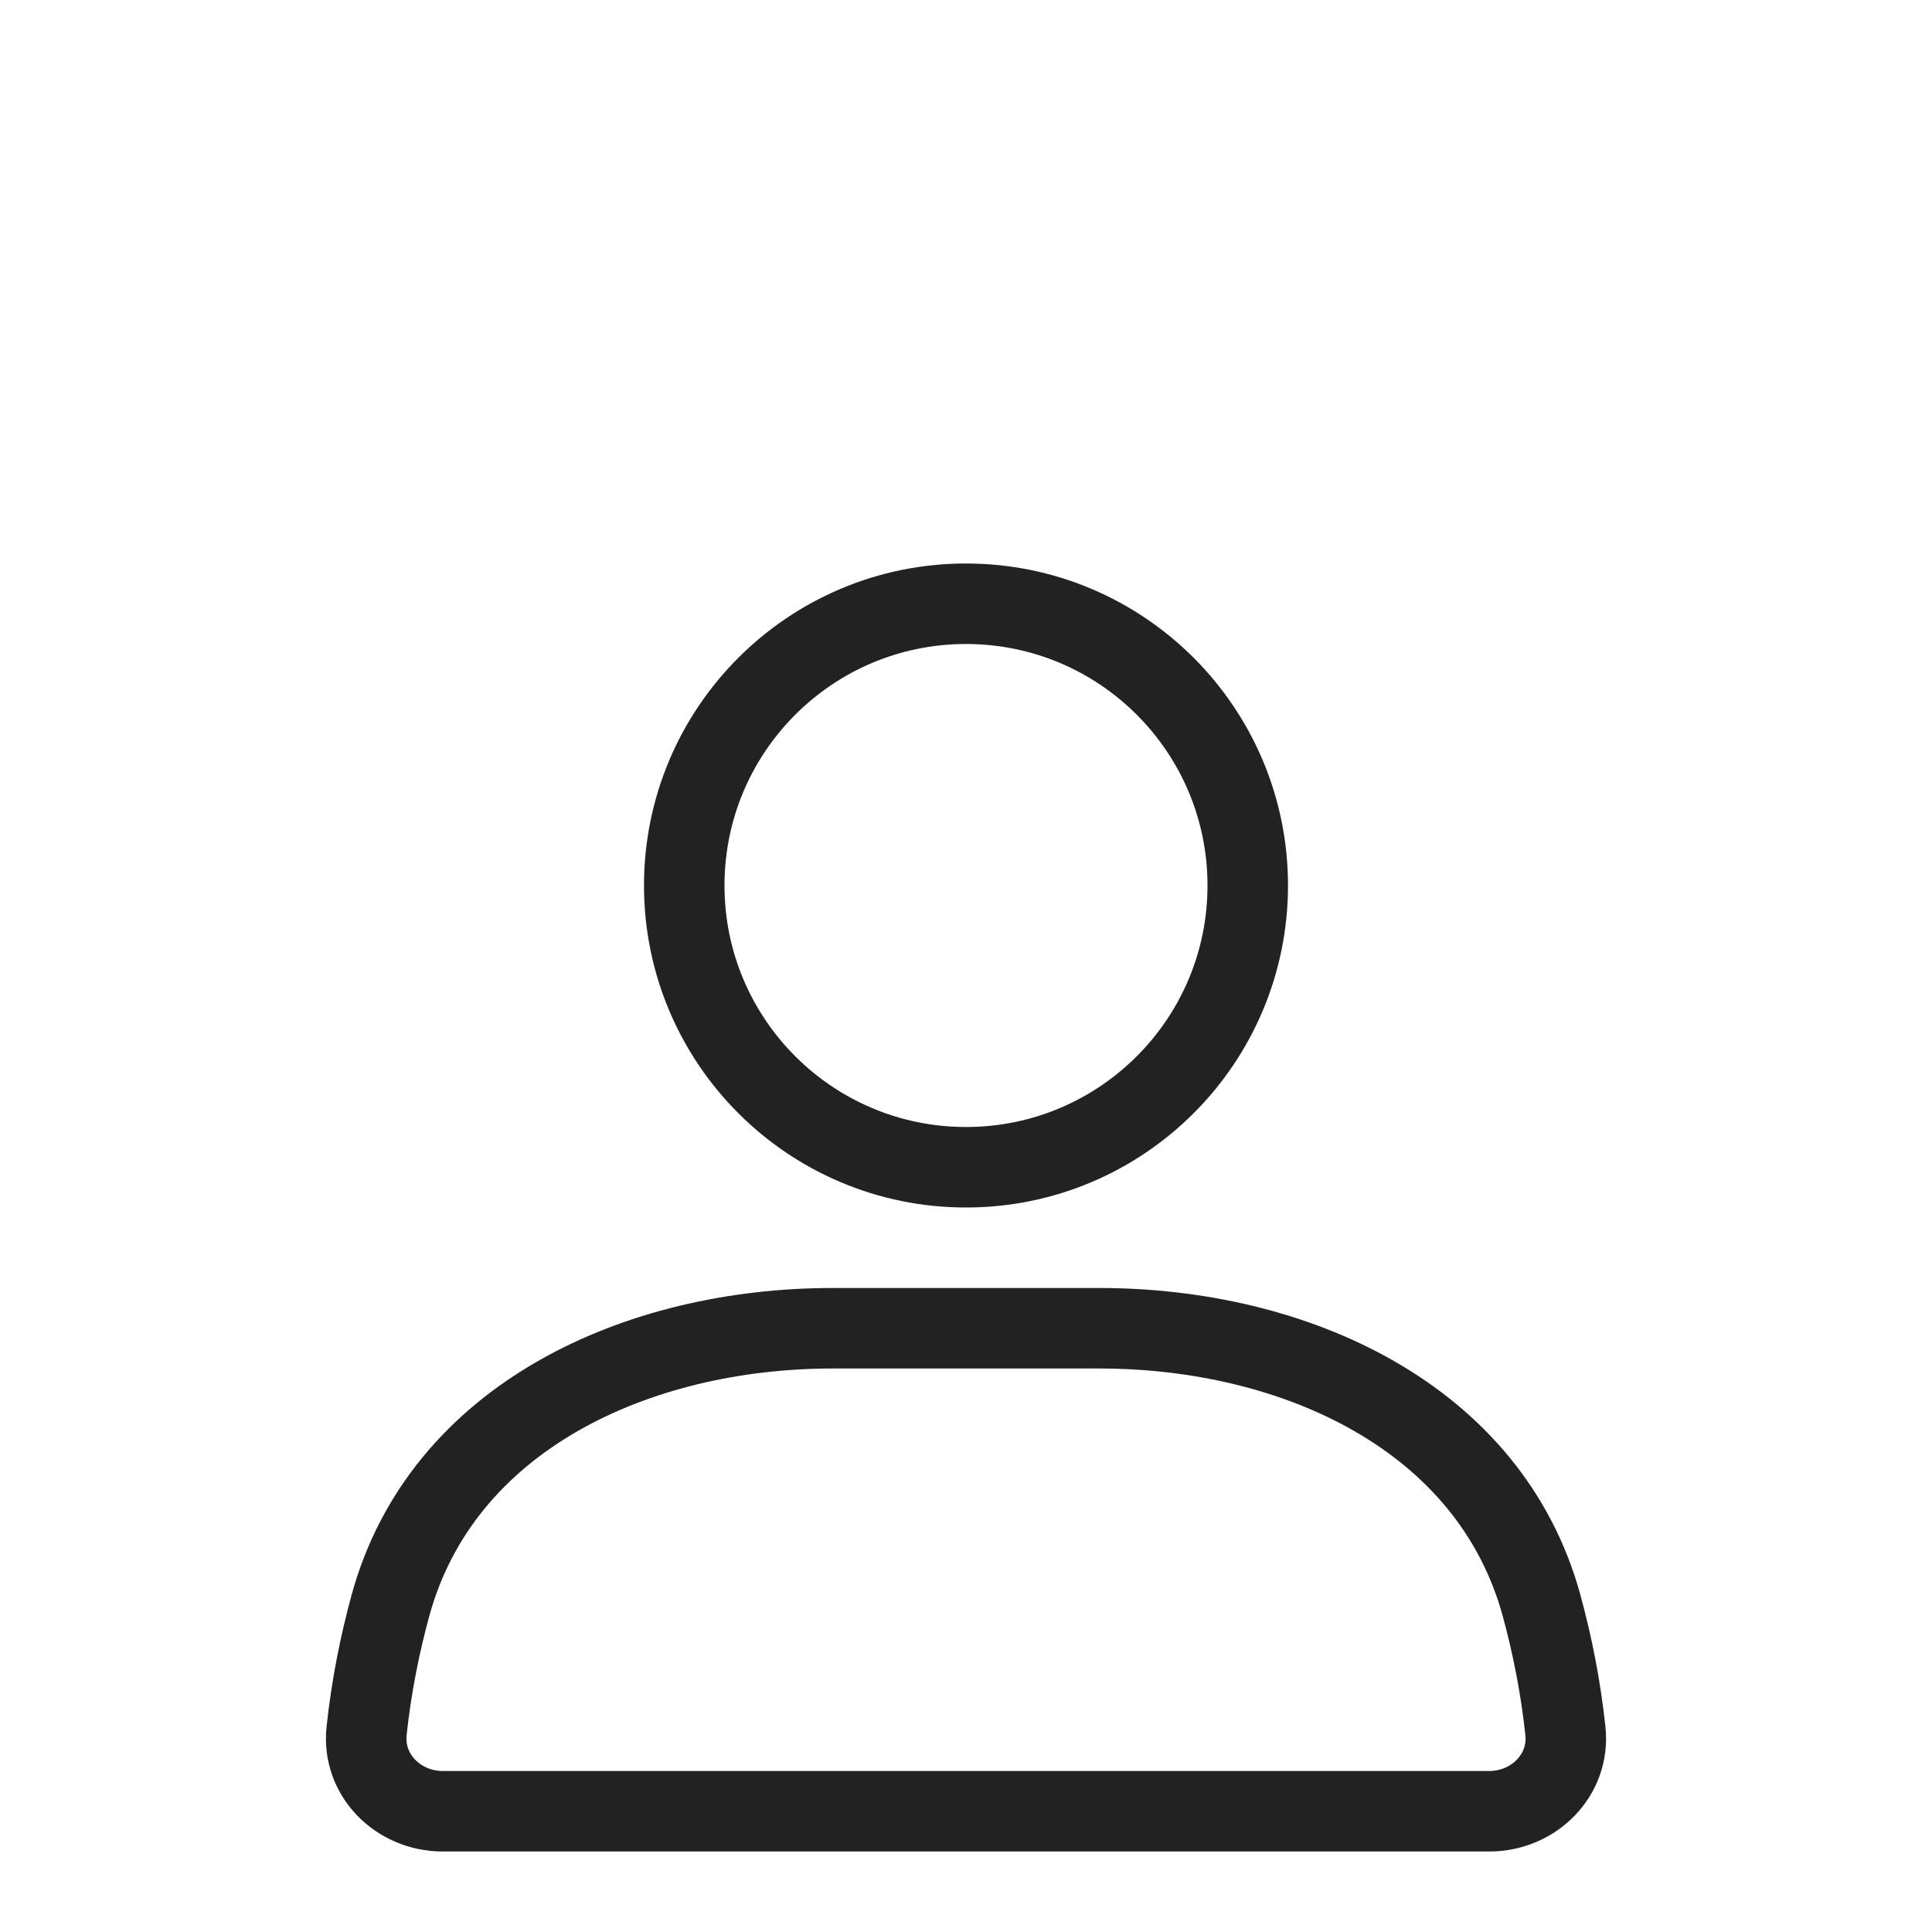
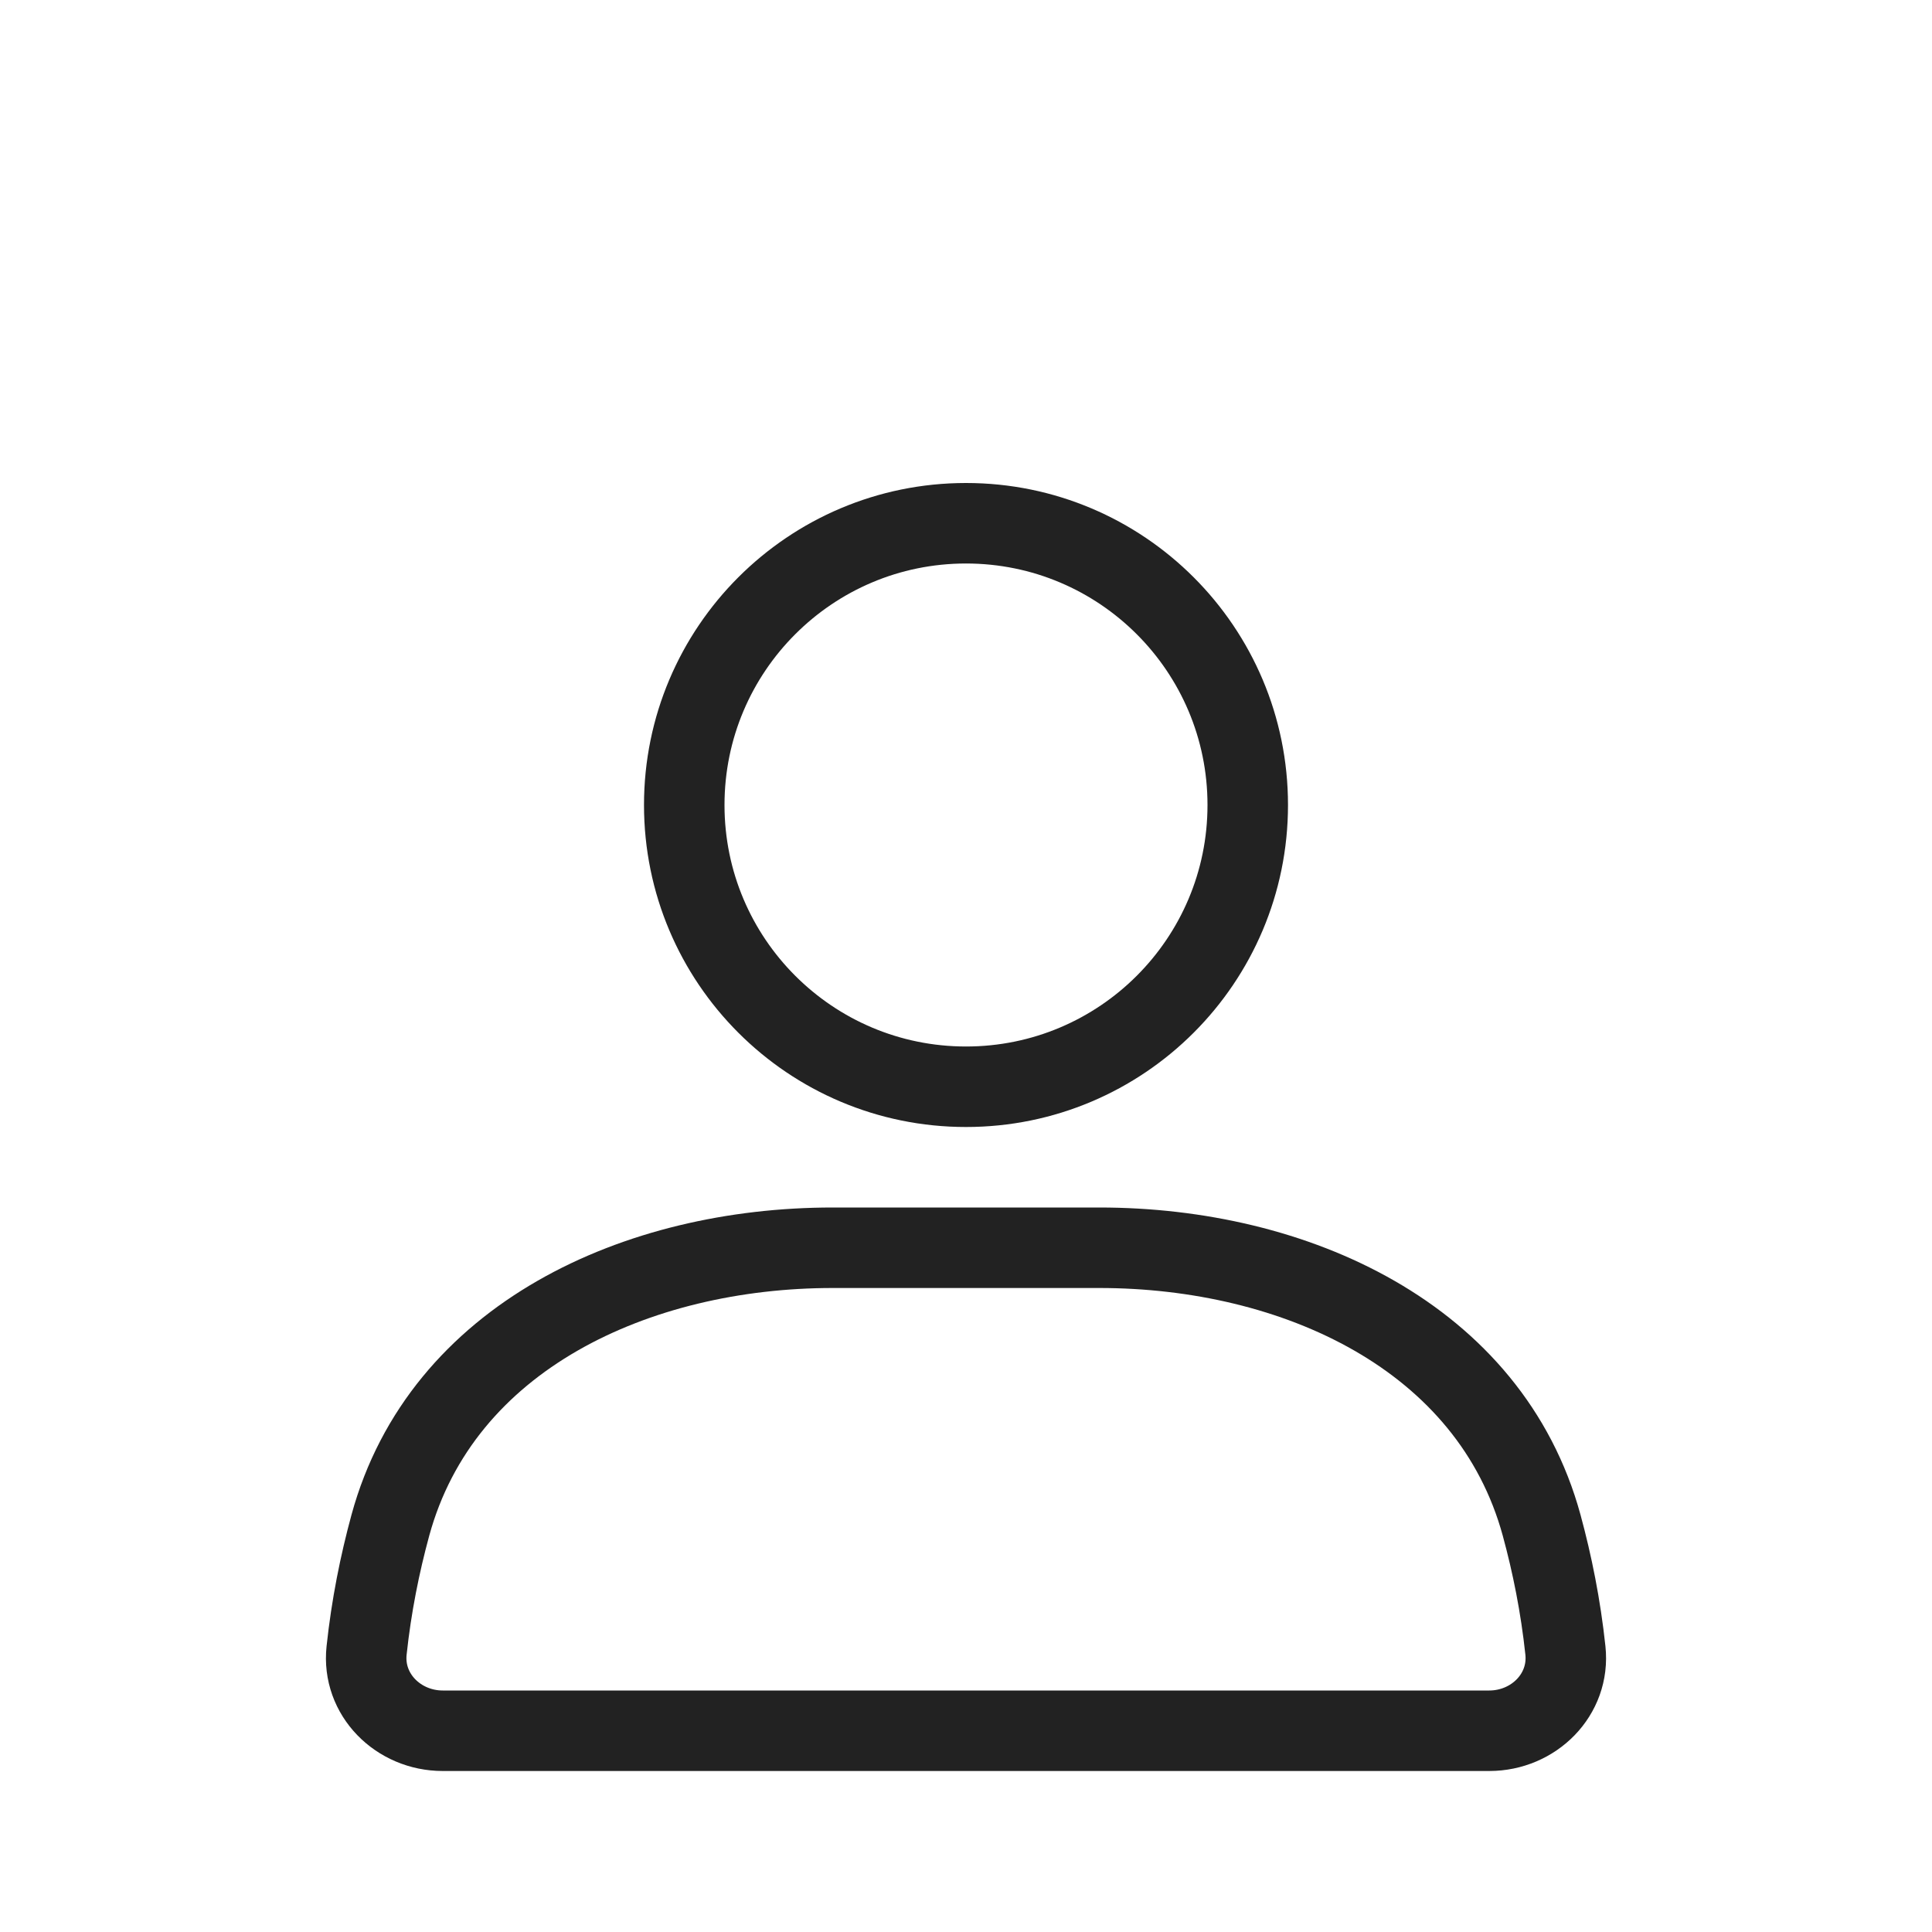
- <svg xmlns="http://www.w3.org/2000/svg" width="800px" height="800px" viewBox="0 0 24 18" fill="none">
+ <svg xmlns="http://www.w3.org/2000/svg" width="800px" height="800px" viewBox="0 0 24 20" fill="none">
  <circle cx="12" cy="8" r="3.5" stroke="#222222" stroke-linecap="round" />
  <path d="M4.849 16.948C5.489 14.603 7.915 13.5 10.345 13.5H13.655C16.085 13.5 18.511 14.603 19.151 16.948C19.282 17.429 19.387 17.949 19.446 18.502C19.505 19.051 19.052 19.5 18.5 19.5H5.5C4.948 19.5 4.495 19.051 4.554 18.502C4.613 17.949 4.718 17.429 4.849 16.948Z" stroke="#222222" stroke-linecap="round" />
</svg>
